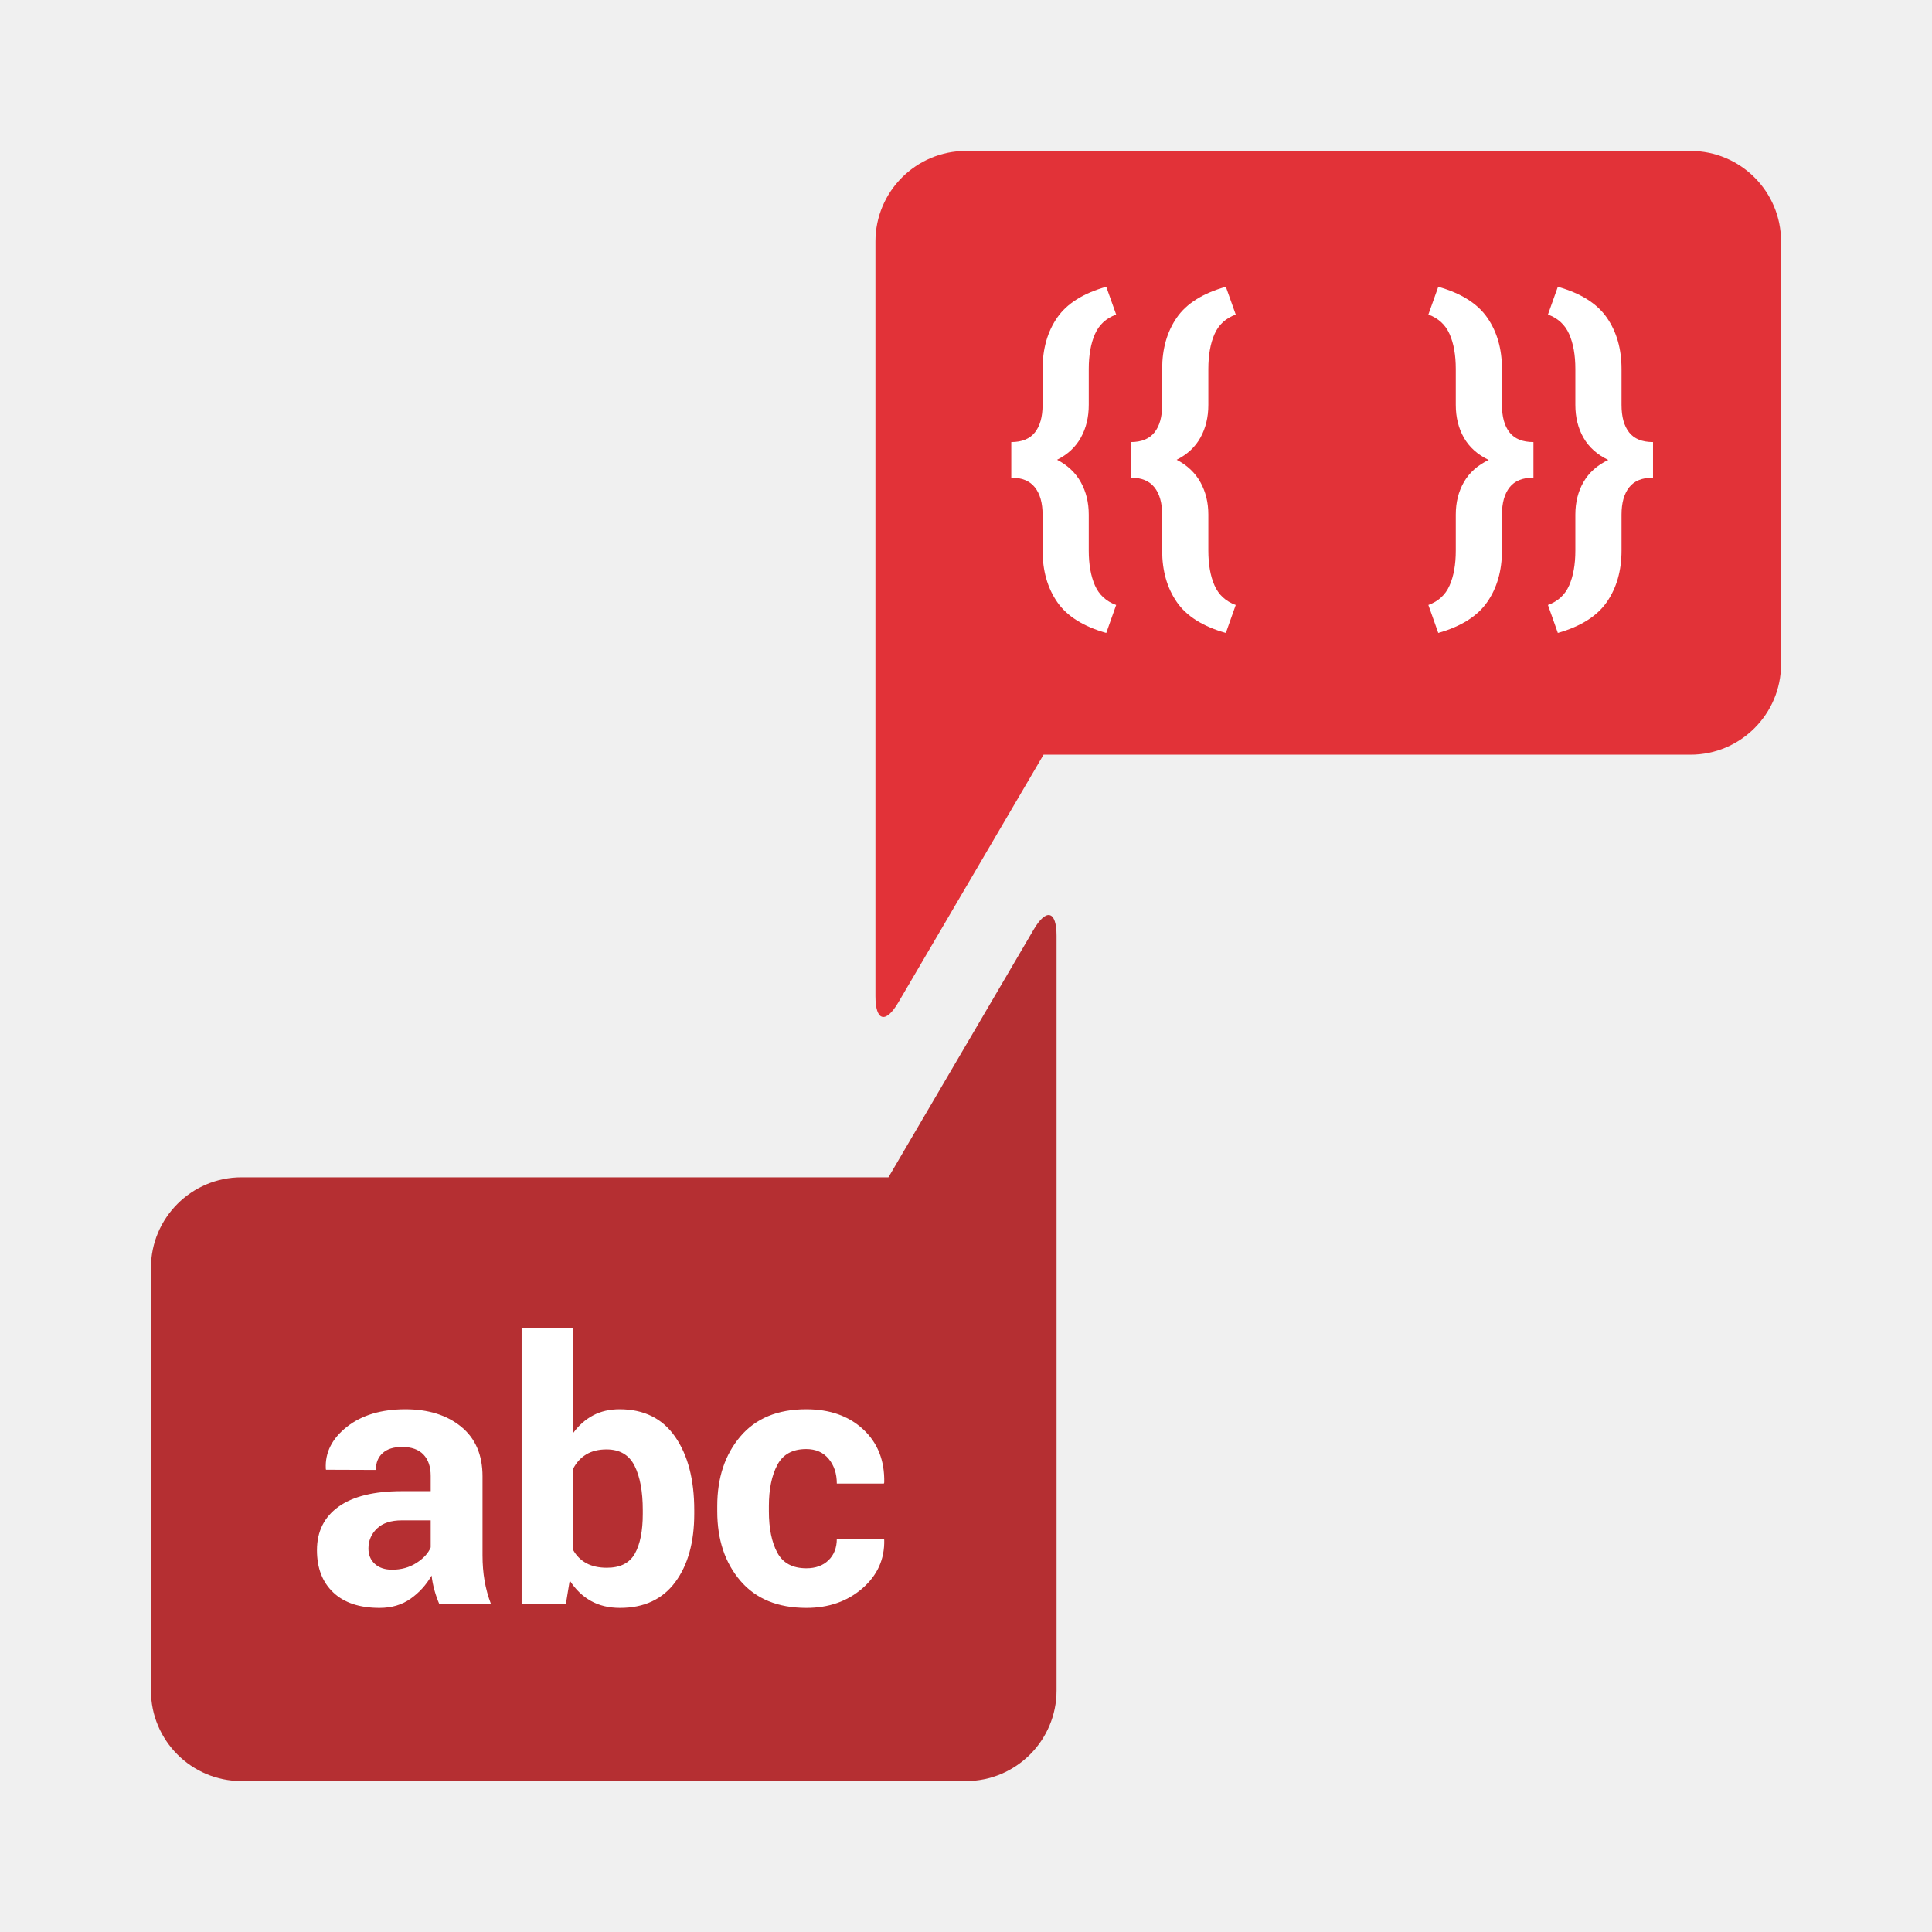
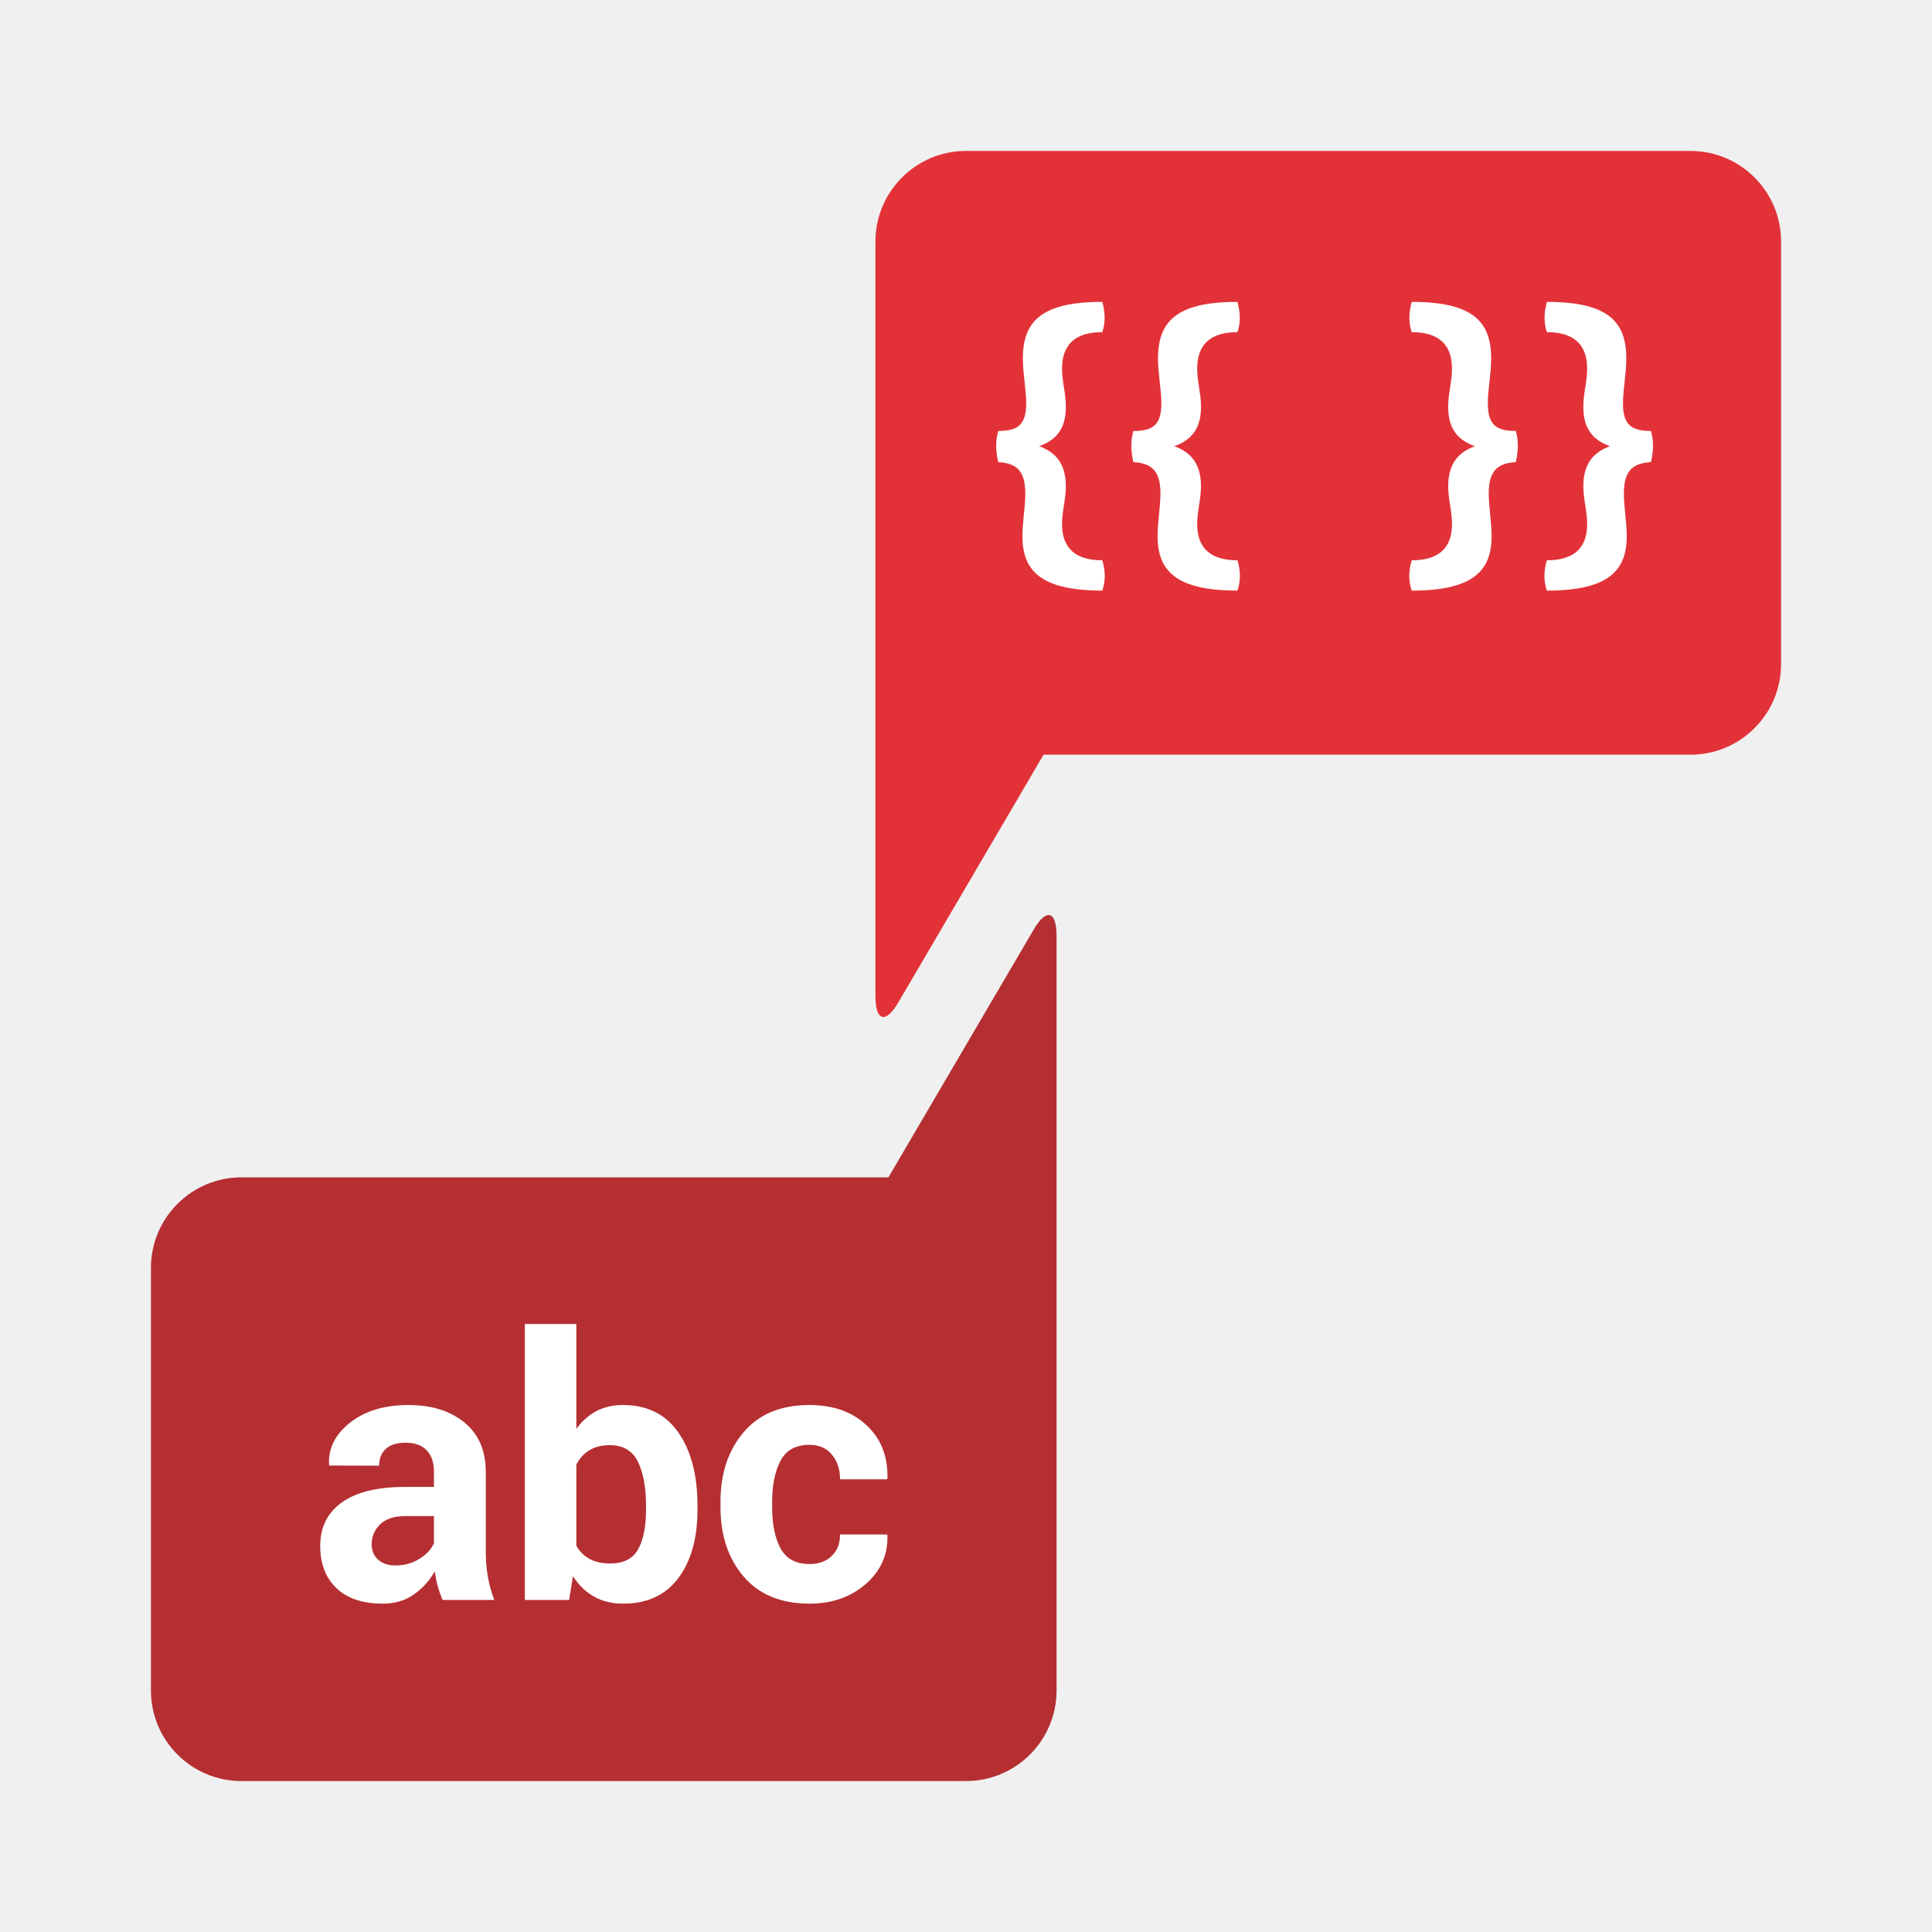
<svg xmlns="http://www.w3.org/2000/svg" width="128px" height="128px" viewBox="0 0 128 128" version="1.1">
  <defs />
  <g id="Page-1" stroke="none" stroke-width="1" fill="none" fill-rule="evenodd">
-     <g id="PeekTranslate">
+     <g id="Resource-Peek-2">
      <path d="M69.138,50 L112,50 C115.305,50 118,47.314 118,44.001 L118,15.999 C118,12.687 115.314,10 112,10 L64,10 C60.695,10 58,12.686 58,15.999 L58,43.498 L58,66.006 C58,67.659 58.679,67.842 59.516,66.414 L69.138,50 Z" id="Combined-Shape" fill="#E23238" />
      <path d="M58.862,78 L16,78 C12.695,78 10,80.686 10,83.999 L10,112.001 C10,115.313 12.686,118 16,118 L64,118 C67.305,118 70,115.314 70,112.001 L70,84.502 L70,61.994 C70,60.341 69.321,60.158 68.484,61.586 L58.862,78 Z" id="Combined-Shape" fill="#B52F32" />
-       <path d="M29.109,106.281 C28.984,105.992 28.877,105.688 28.787,105.367 C28.697,105.047 28.633,104.719 28.594,104.383 C28.242,105 27.779,105.512 27.205,105.918 C26.631,106.324 25.945,106.527 25.148,106.527 C23.82,106.527 22.797,106.186 22.078,105.502 C21.359,104.818 21,103.887 21,102.707 C21,101.465 21.479,100.502 22.436,99.818 C23.393,99.135 24.789,98.793 26.625,98.793 L28.535,98.793 L28.535,97.785 C28.535,97.176 28.375,96.703 28.055,96.367 C27.734,96.031 27.262,95.863 26.637,95.863 C26.082,95.863 25.654,95.998 25.354,96.268 C25.053,96.537 24.902,96.91 24.902,97.387 L21.598,97.375 L21.586,97.305 C21.531,96.234 21.996,95.311 22.98,94.533 C23.965,93.756 25.258,93.367 26.859,93.367 C28.375,93.367 29.605,93.752 30.551,94.521 C31.496,95.291 31.969,96.387 31.969,97.809 L31.969,103.047 C31.969,103.641 32.014,104.199 32.104,104.723 C32.193,105.246 32.336,105.766 32.531,106.281 L29.109,106.281 Z M25.98,103.996 C26.582,103.996 27.117,103.848 27.586,103.551 C28.055,103.254 28.371,102.91 28.535,102.52 L28.535,100.727 L26.625,100.727 C25.898,100.727 25.348,100.908 24.973,101.271 C24.598,101.635 24.41,102.074 24.41,102.59 C24.41,103.012 24.551,103.352 24.832,103.609 C25.113,103.867 25.496,103.996 25.98,103.996 Z M45.996,100.293 C45.996,102.184 45.574,103.695 44.73,104.828 C43.887,105.961 42.668,106.527 41.074,106.527 C40.34,106.527 39.697,106.373 39.146,106.064 C38.596,105.756 38.129,105.305 37.746,104.711 L37.488,106.281 L34.559,106.281 L34.559,88 L37.969,88 L37.969,94.949 C38.336,94.441 38.775,94.051 39.287,93.777 C39.799,93.504 40.387,93.367 41.051,93.367 C42.66,93.367 43.887,93.975 44.73,95.189 C45.574,96.404 45.996,98.023 45.996,100.047 L45.996,100.293 Z M42.586,100.047 C42.586,98.812 42.404,97.834 42.041,97.111 C41.678,96.389 41.059,96.027 40.184,96.027 C39.652,96.027 39.203,96.139 38.836,96.361 C38.469,96.584 38.18,96.902 37.969,97.316 L37.969,102.684 C38.18,103.066 38.471,103.359 38.842,103.562 C39.213,103.766 39.668,103.867 40.207,103.867 C41.09,103.867 41.707,103.557 42.059,102.936 C42.41,102.314 42.586,101.434 42.586,100.293 L42.586,100.047 Z M53.426,103.902 C54.035,103.902 54.523,103.725 54.891,103.369 C55.258,103.014 55.441,102.539 55.441,101.945 L58.547,101.945 L58.582,102.016 C58.613,103.297 58.131,104.369 57.135,105.232 C56.139,106.096 54.902,106.527 53.426,106.527 C51.535,106.527 50.078,105.93 49.055,104.734 C48.031,103.539 47.52,102.004 47.52,100.129 L47.52,99.777 C47.52,97.91 48.029,96.375 49.049,95.172 C50.068,93.969 51.523,93.367 53.414,93.367 C54.977,93.367 56.236,93.812 57.193,94.703 C58.15,95.594 58.613,96.766 58.582,98.219 L58.559,98.289 L55.441,98.289 C55.441,97.633 55.262,97.088 54.902,96.654 C54.543,96.221 54.047,96.004 53.414,96.004 C52.508,96.004 51.869,96.355 51.498,97.059 C51.127,97.762 50.941,98.668 50.941,99.777 L50.941,100.129 C50.941,101.262 51.127,102.174 51.498,102.865 C51.869,103.557 52.512,103.902 53.426,103.902 Z" id="abc" fill="#FFFFFF" />
-       <path d="M73.293,41.934 C71.77,41.504 70.686,40.82 70.041,39.883 C69.396,38.945 69.074,37.809 69.074,36.473 L69.074,34.094 C69.074,33.32 68.904,32.719 68.564,32.289 C68.225,31.859 67.703,31.645 67,31.645 L67,29.289 C67.703,29.289 68.225,29.076 68.564,28.65 C68.904,28.225 69.074,27.617 69.074,26.828 L69.074,24.449 C69.074,23.113 69.396,21.979 70.041,21.045 C70.686,20.111 71.77,19.43 73.293,19 L73.949,20.84 C73.285,21.082 72.816,21.514 72.543,22.135 C72.27,22.756 72.133,23.527 72.133,24.449 L72.133,26.828 C72.133,27.641 71.959,28.361 71.611,28.99 C71.264,29.619 70.738,30.109 70.035,30.461 C70.738,30.828 71.264,31.326 71.611,31.955 C71.959,32.584 72.133,33.297 72.133,34.094 L72.133,36.473 C72.133,37.395 72.27,38.166 72.543,38.787 C72.816,39.408 73.285,39.84 73.949,40.082 L73.293,41.934 Z M81.215,41.934 C79.691,41.504 78.607,40.82 77.963,39.883 C77.318,38.945 76.996,37.809 76.996,36.473 L76.996,34.094 C76.996,33.32 76.826,32.719 76.486,32.289 C76.146,31.859 75.625,31.645 74.922,31.645 L74.922,29.289 C75.625,29.289 76.146,29.076 76.486,28.65 C76.826,28.225 76.996,27.617 76.996,26.828 L76.996,24.449 C76.996,23.113 77.318,21.979 77.963,21.045 C78.607,20.111 79.691,19.43 81.215,19 L81.871,20.84 C81.207,21.082 80.738,21.514 80.465,22.135 C80.191,22.756 80.055,23.527 80.055,24.449 L80.055,26.828 C80.055,27.641 79.881,28.361 79.533,28.99 C79.186,29.619 78.66,30.109 77.957,30.461 C78.66,30.828 79.186,31.326 79.533,31.955 C79.881,32.584 80.055,33.297 80.055,34.094 L80.055,36.473 C80.055,37.395 80.191,38.166 80.465,38.787 C80.738,39.408 81.207,39.84 81.871,40.082 L81.215,41.934 Z M94.633,40.082 C95.297,39.84 95.766,39.408 96.039,38.787 C96.313,38.166 96.449,37.395 96.449,36.473 L96.449,34.094 C96.449,33.281 96.629,32.563 96.988,31.938 C97.348,31.312 97.895,30.824 98.629,30.473 C97.895,30.121 97.348,29.631 96.988,29.002 C96.629,28.373 96.449,27.648 96.449,26.828 L96.449,24.449 C96.449,23.527 96.313,22.756 96.039,22.135 C95.766,21.514 95.297,21.082 94.633,20.84 L95.289,19 C96.805,19.43 97.887,20.111 98.535,21.045 C99.184,21.979 99.508,23.113 99.508,24.449 L99.508,26.828 C99.508,27.617 99.676,28.225 100.012,28.65 C100.348,29.076 100.875,29.289 101.594,29.289 L101.594,31.645 C100.875,31.645 100.348,31.859 100.012,32.289 C99.676,32.719 99.508,33.32 99.508,34.094 L99.508,36.473 C99.508,37.809 99.184,38.945 98.535,39.883 C97.887,40.82 96.805,41.504 95.289,41.934 L94.633,40.082 Z M102.555,40.082 C103.219,39.84 103.687,39.408 103.961,38.787 C104.234,38.166 104.371,37.395 104.371,36.473 L104.371,34.094 C104.371,33.281 104.551,32.563 104.91,31.938 C105.27,31.312 105.816,30.824 106.551,30.473 C105.816,30.121 105.27,29.631 104.91,29.002 C104.551,28.373 104.371,27.648 104.371,26.828 L104.371,24.449 C104.371,23.527 104.234,22.756 103.961,22.135 C103.687,21.514 103.219,21.082 102.555,20.84 L103.211,19 C104.727,19.43 105.809,20.111 106.457,21.045 C107.105,21.979 107.43,23.113 107.43,24.449 L107.43,26.828 C107.43,27.617 107.598,28.225 107.934,28.65 C108.27,29.076 108.797,29.289 109.516,29.289 L109.516,31.645 C108.797,31.645 108.27,31.859 107.934,32.289 C107.598,32.719 107.43,33.32 107.43,34.094 L107.43,36.473 C107.43,37.809 107.105,38.945 106.457,39.883 C105.809,40.82 104.727,41.504 103.211,41.934 L102.555,40.082 Z" id="{{-}}" fill="#FFFFFF" />
+       <path d="M73.03,20 C73.129,20.358 73.185,20.716 73.185,21.062 C73.185,21.384 73.136,21.695 73.03,22.005 C71.334,22.005 70.363,22.743 70.363,24.42 C70.363,25.293 70.616,26.047 70.616,26.965 C70.616,28.484 69.894,29.189 68.847,29.56 C69.918,29.957 70.614,30.695 70.614,32.205 C70.614,33.106 70.362,33.851 70.362,34.711 C70.362,36.394 71.333,37.12 73.03,37.12 C73.141,37.485 73.192,37.83 73.192,38.163 C73.192,38.506 73.139,38.817 73.03,39.128 C68.962,39.128 67.739,37.821 67.739,35.516 C67.739,34.609 67.929,33.557 67.929,32.7 C67.929,31.114 67.277,30.69 66.136,30.616 C66.049,30.252 66,29.886 66,29.525 C66,29.198 66.04,28.877 66.136,28.553 C67.426,28.553 67.989,28.154 67.989,26.716 C67.989,25.823 67.768,24.768 67.768,23.744 C67.768,21.278 69.017,20 73.03,20 L73.03,20 Z M73.03,20 C73.03,20 73.03,20 73.03,20 L73.03,20 L73.03,20 Z M81.984,20 C77.971,20 76.722,21.278 76.722,23.744 C76.722,24.768 76.943,25.823 76.943,26.716 C76.943,28.154 76.38,28.553 75.09,28.553 C74.994,28.877 74.954,29.198 74.954,29.525 C74.954,29.886 75.003,30.252 75.09,30.616 C76.231,30.69 76.883,31.114 76.883,32.7 C76.883,33.557 76.693,34.609 76.693,35.516 C76.693,37.821 77.916,39.128 81.984,39.128 C82.093,38.817 82.146,38.506 82.146,38.163 C82.146,37.83 82.095,37.485 81.984,37.12 C80.287,37.12 79.316,36.394 79.316,34.711 C79.316,33.851 79.568,33.106 79.568,32.205 C79.568,30.695 78.872,29.957 77.801,29.56 C78.848,29.189 79.57,28.484 79.57,26.965 C79.57,26.047 79.317,25.293 79.317,24.42 C79.317,22.743 80.288,22.005 81.984,22.005 C82.09,21.695 82.139,21.384 82.139,21.062 C82.139,20.716 82.083,20.358 81.984,20 L81.984,20 Z M81.984,20 C81.984,20 81.984,20 81.984,20 L81.984,20 L81.984,20 Z M93.531,20 C93.432,20.358 93.376,20.716 93.376,21.062 C93.376,21.384 93.425,21.696 93.531,22.006 C95.227,22.006 96.198,22.743 96.198,24.421 C96.198,25.293 95.945,26.047 95.945,26.965 C95.945,28.485 96.666,29.189 97.714,29.561 C96.643,29.957 95.947,30.696 95.947,32.205 C95.947,33.107 96.199,33.852 96.199,34.711 C96.199,36.394 95.228,37.12 93.531,37.12 C93.42,37.485 93.369,37.83 93.369,38.163 C93.369,38.507 93.422,38.818 93.531,39.129 C97.599,39.129 98.822,37.821 98.822,35.517 C98.822,34.609 98.632,33.558 98.632,32.701 C98.632,31.114 99.284,30.69 100.425,30.616 C100.512,30.253 100.561,29.887 100.561,29.526 C100.561,29.199 100.521,28.877 100.425,28.553 C99.135,28.553 98.573,28.155 98.573,26.716 C98.573,25.824 98.793,24.768 98.793,23.744 C98.793,21.279 97.544,20.001 93.531,20.001 L93.531,20 Z M102.485,20 C102.386,20.358 102.33,20.716 102.33,21.062 C102.33,21.384 102.379,21.696 102.485,22.006 C104.181,22.006 105.152,22.743 105.152,24.421 C105.152,25.293 104.899,26.047 104.899,26.965 C104.899,28.485 105.62,29.189 106.668,29.561 C105.597,29.957 104.901,30.696 104.901,32.205 C104.901,33.107 105.153,33.852 105.153,34.711 C105.153,36.394 104.182,37.12 102.485,37.12 C102.374,37.485 102.323,37.83 102.323,38.163 C102.323,38.507 102.376,38.818 102.485,39.129 C106.553,39.129 107.776,37.821 107.776,35.517 C107.776,34.609 107.586,33.558 107.586,32.701 C107.586,31.114 108.238,30.69 109.379,30.616 C109.466,30.253 109.515,29.887 109.515,29.526 C109.515,29.199 109.475,28.877 109.379,28.553 C108.089,28.553 107.527,28.155 107.527,26.716 C107.527,25.824 107.747,24.768 107.747,23.744 C107.747,21.279 106.498,20.001 102.485,20.001 L102.485,20 Z" id="{{-}}" fill="#FFFFFF" />
+       <path d="M29.324,106 C29.199,105.711 29.092,105.406 29.002,105.086 C28.912,104.766 28.848,104.438 28.809,104.102 C28.457,104.719 27.994,105.23 27.42,105.637 C26.846,106.043 26.16,106.246 25.363,106.246 C24.035,106.246 23.012,105.904 22.293,105.221 C21.574,104.537 21.215,103.605 21.215,102.426 C21.215,101.184 21.693,100.221 22.65,99.537 C23.607,98.854 25.004,98.512 26.84,98.512 L28.75,98.512 L28.75,97.504 C28.75,96.895 28.59,96.422 28.27,96.086 C27.949,95.75 27.477,95.582 26.852,95.582 C26.297,95.582 25.869,95.717 25.568,95.986 C25.268,96.256 25.117,96.629 25.117,97.105 L21.812,97.094 L21.801,97.023 C21.746,95.953 22.211,95.029 23.195,94.252 C24.18,93.475 25.473,93.086 27.074,93.086 C28.59,93.086 29.82,93.471 30.766,94.24 C31.711,95.01 32.184,96.105 32.184,97.527 L32.184,102.766 C32.184,103.359 32.229,103.918 32.318,104.441 C32.408,104.965 32.551,105.484 32.746,106 L29.324,106 Z M26.195,103.715 C26.797,103.715 27.332,103.566 27.801,103.27 C28.27,102.973 28.586,102.629 28.75,102.238 L28.75,100.445 L26.84,100.445 C26.113,100.445 25.563,100.627 25.188,100.99 C24.812,101.354 24.625,101.793 24.625,102.309 C24.625,102.73 24.766,103.07 25.047,103.328 C25.328,103.586 25.711,103.715 26.195,103.715 Z M46.211,100.012 C46.211,101.902 45.789,103.414 44.945,104.547 C44.102,105.68 42.883,106.246 41.289,106.246 C40.555,106.246 39.912,106.092 39.361,105.783 C38.811,105.475 38.344,105.023 37.961,104.43 L37.703,106 L34.773,106 L34.773,87.719 L38.184,87.719 L38.184,94.668 C38.551,94.16 38.99,93.77 39.502,93.496 C40.014,93.223 40.602,93.086 41.266,93.086 C42.875,93.086 44.102,93.693 44.945,94.908 C45.789,96.123 46.211,97.742 46.211,99.766 L46.211,100.012 Z M42.801,99.766 C42.801,98.531 42.619,97.553 42.256,96.83 C41.893,96.107 41.273,95.746 40.398,95.746 C39.867,95.746 39.418,95.857 39.051,96.08 C38.684,96.303 38.395,96.621 38.184,97.035 L38.184,102.402 C38.395,102.785 38.686,103.078 39.057,103.281 C39.428,103.484 39.883,103.586 40.422,103.586 C41.305,103.586 41.922,103.275 42.273,102.654 C42.625,102.033 42.801,101.152 42.801,100.012 L42.801,99.766 Z M53.641,103.621 C54.25,103.621 54.738,103.443 55.105,103.088 C55.473,102.732 55.656,102.258 55.656,101.664 L58.762,101.664 L58.797,101.734 C58.828,103.016 58.346,104.088 57.35,104.951 C56.354,105.814 55.117,106.246 53.641,106.246 C51.75,106.246 50.293,105.648 49.27,104.453 C48.246,103.258 47.734,101.723 47.734,99.848 L47.734,99.496 C47.734,97.629 48.244,96.094 49.264,94.891 C50.283,93.687 51.738,93.086 53.629,93.086 C55.191,93.086 56.451,93.531 57.408,94.422 C58.365,95.313 58.828,96.484 58.797,97.938 L58.773,98.008 L55.656,98.008 C55.656,97.352 55.477,96.807 55.117,96.373 C54.758,95.939 54.262,95.723 53.629,95.723 C52.723,95.723 52.084,96.074 51.713,96.777 C51.342,97.48 51.156,98.387 51.156,99.496 L51.156,99.848 C51.156,100.98 51.342,101.893 51.713,102.584 C52.084,103.275 52.727,103.621 53.641,103.621 Z" id="abc" fill="#FFFFFF" />
    </g>
  </g>
</svg>
